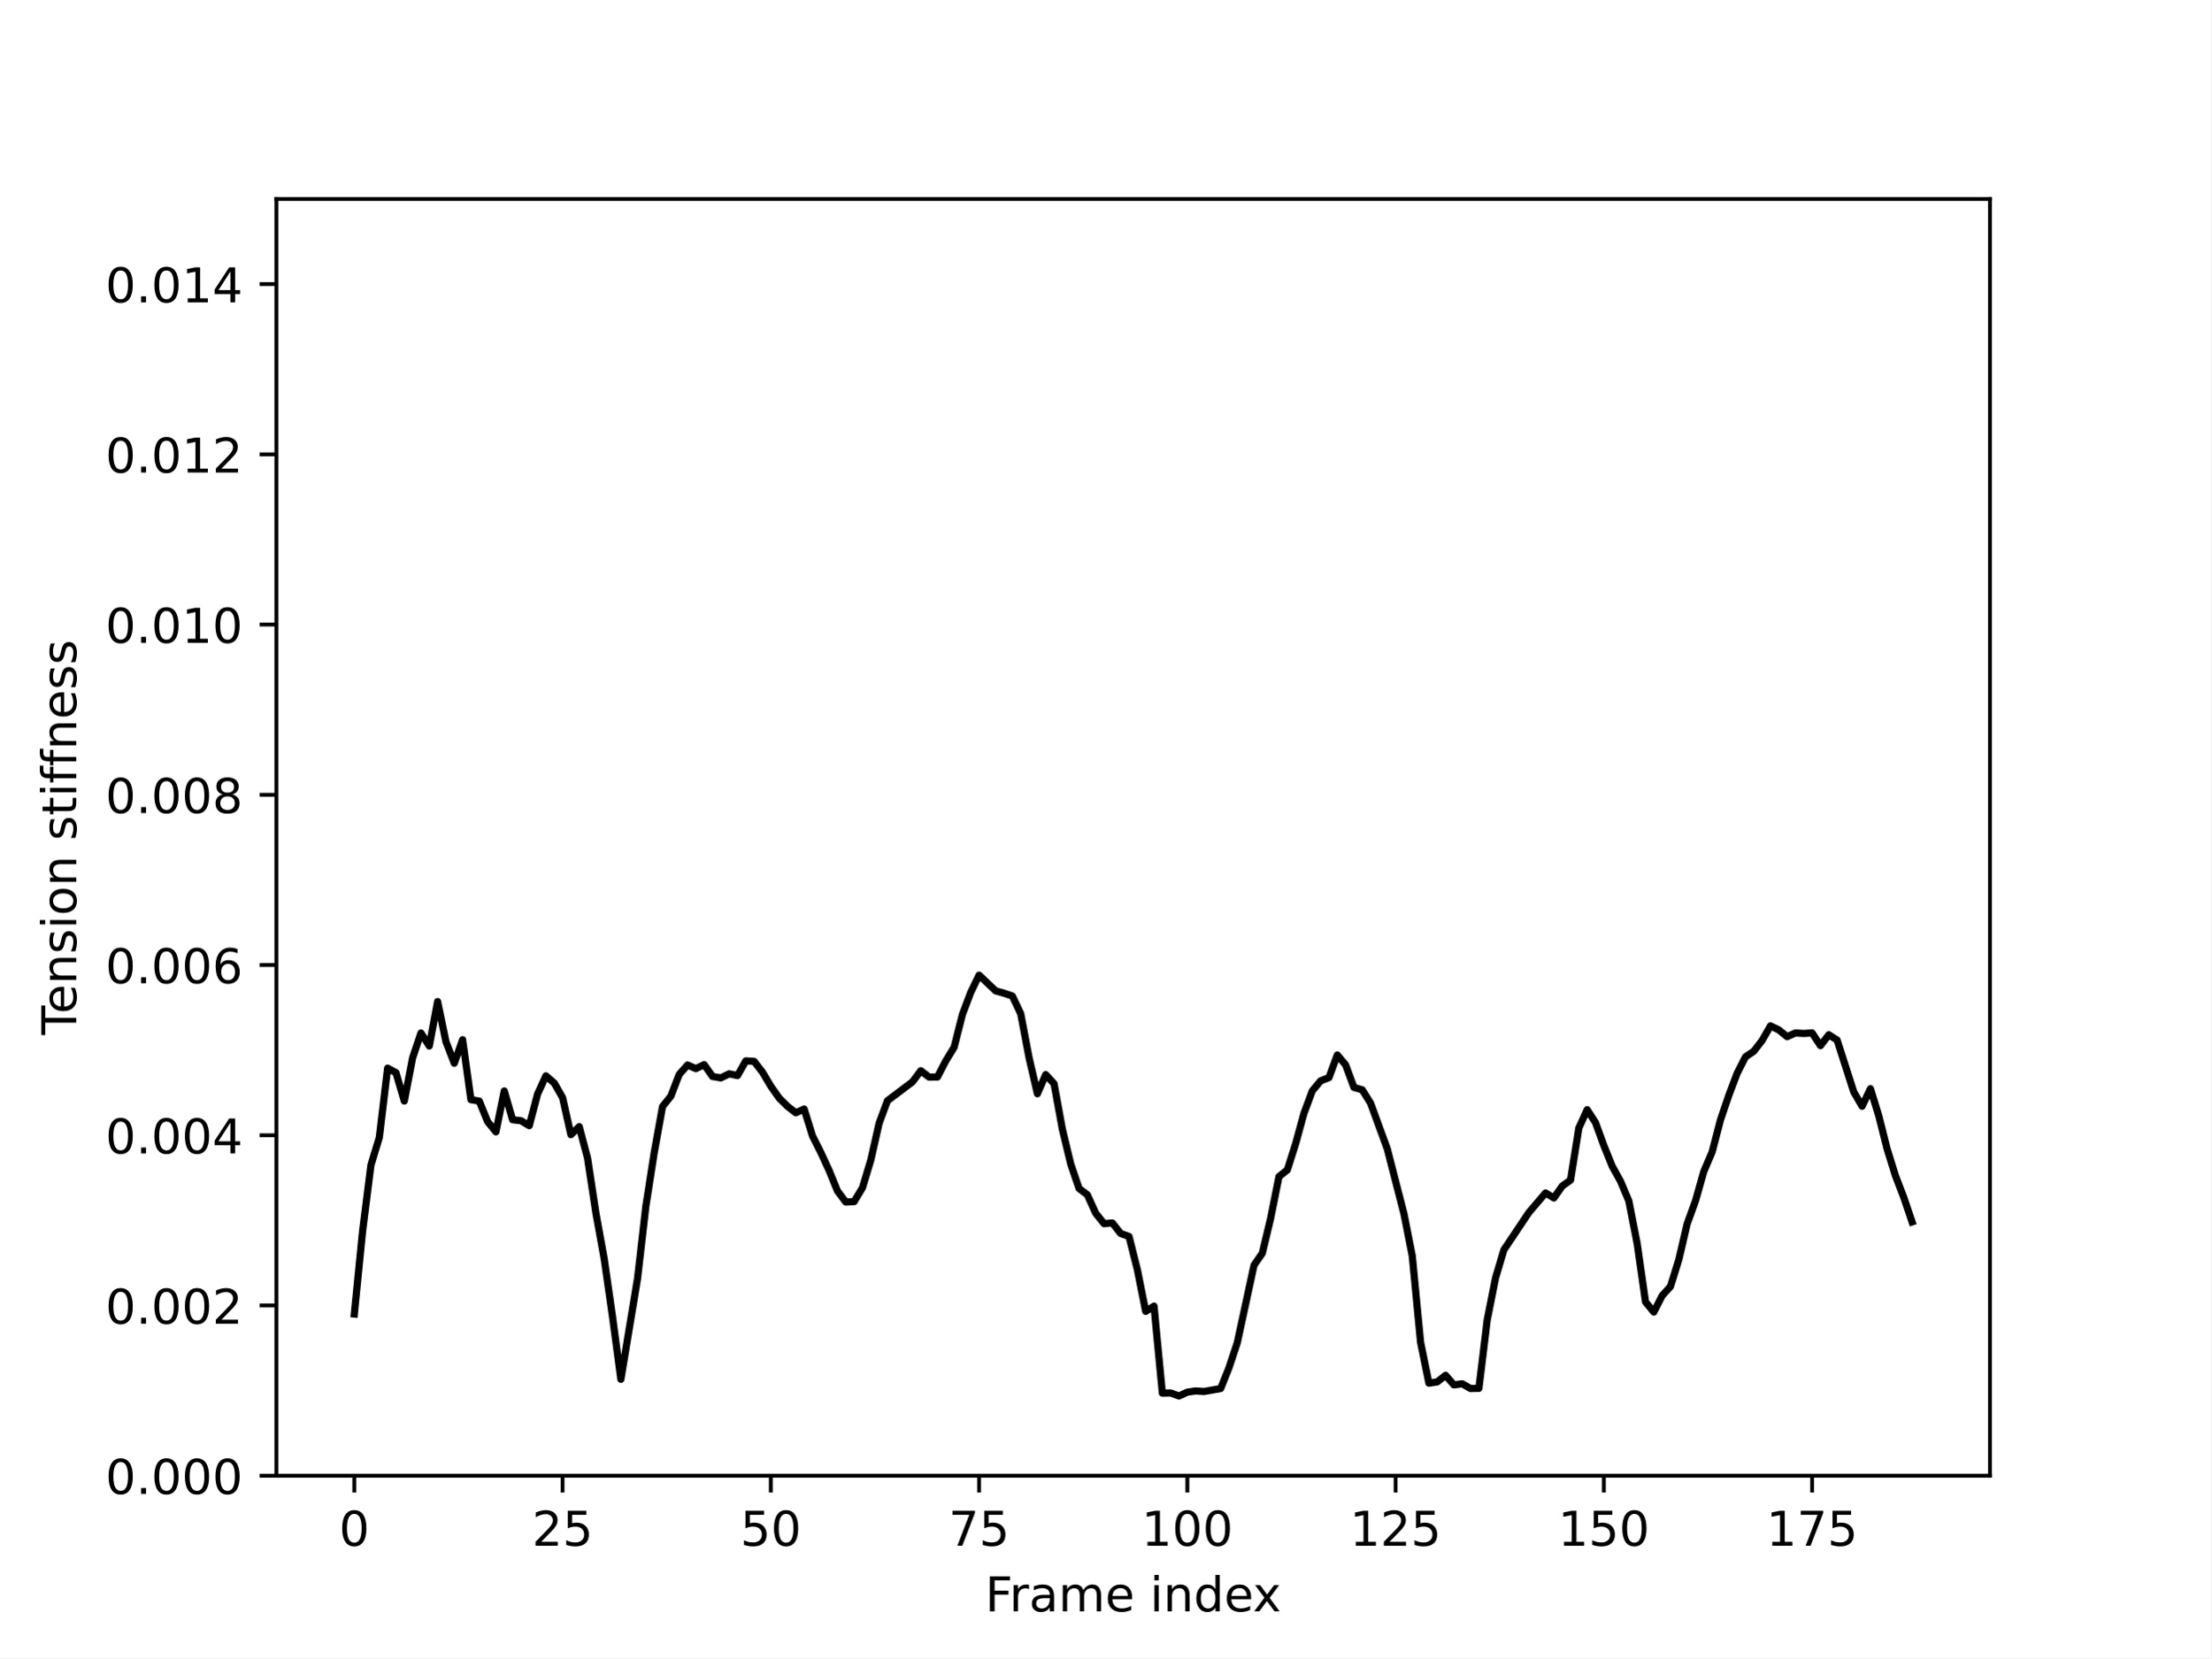
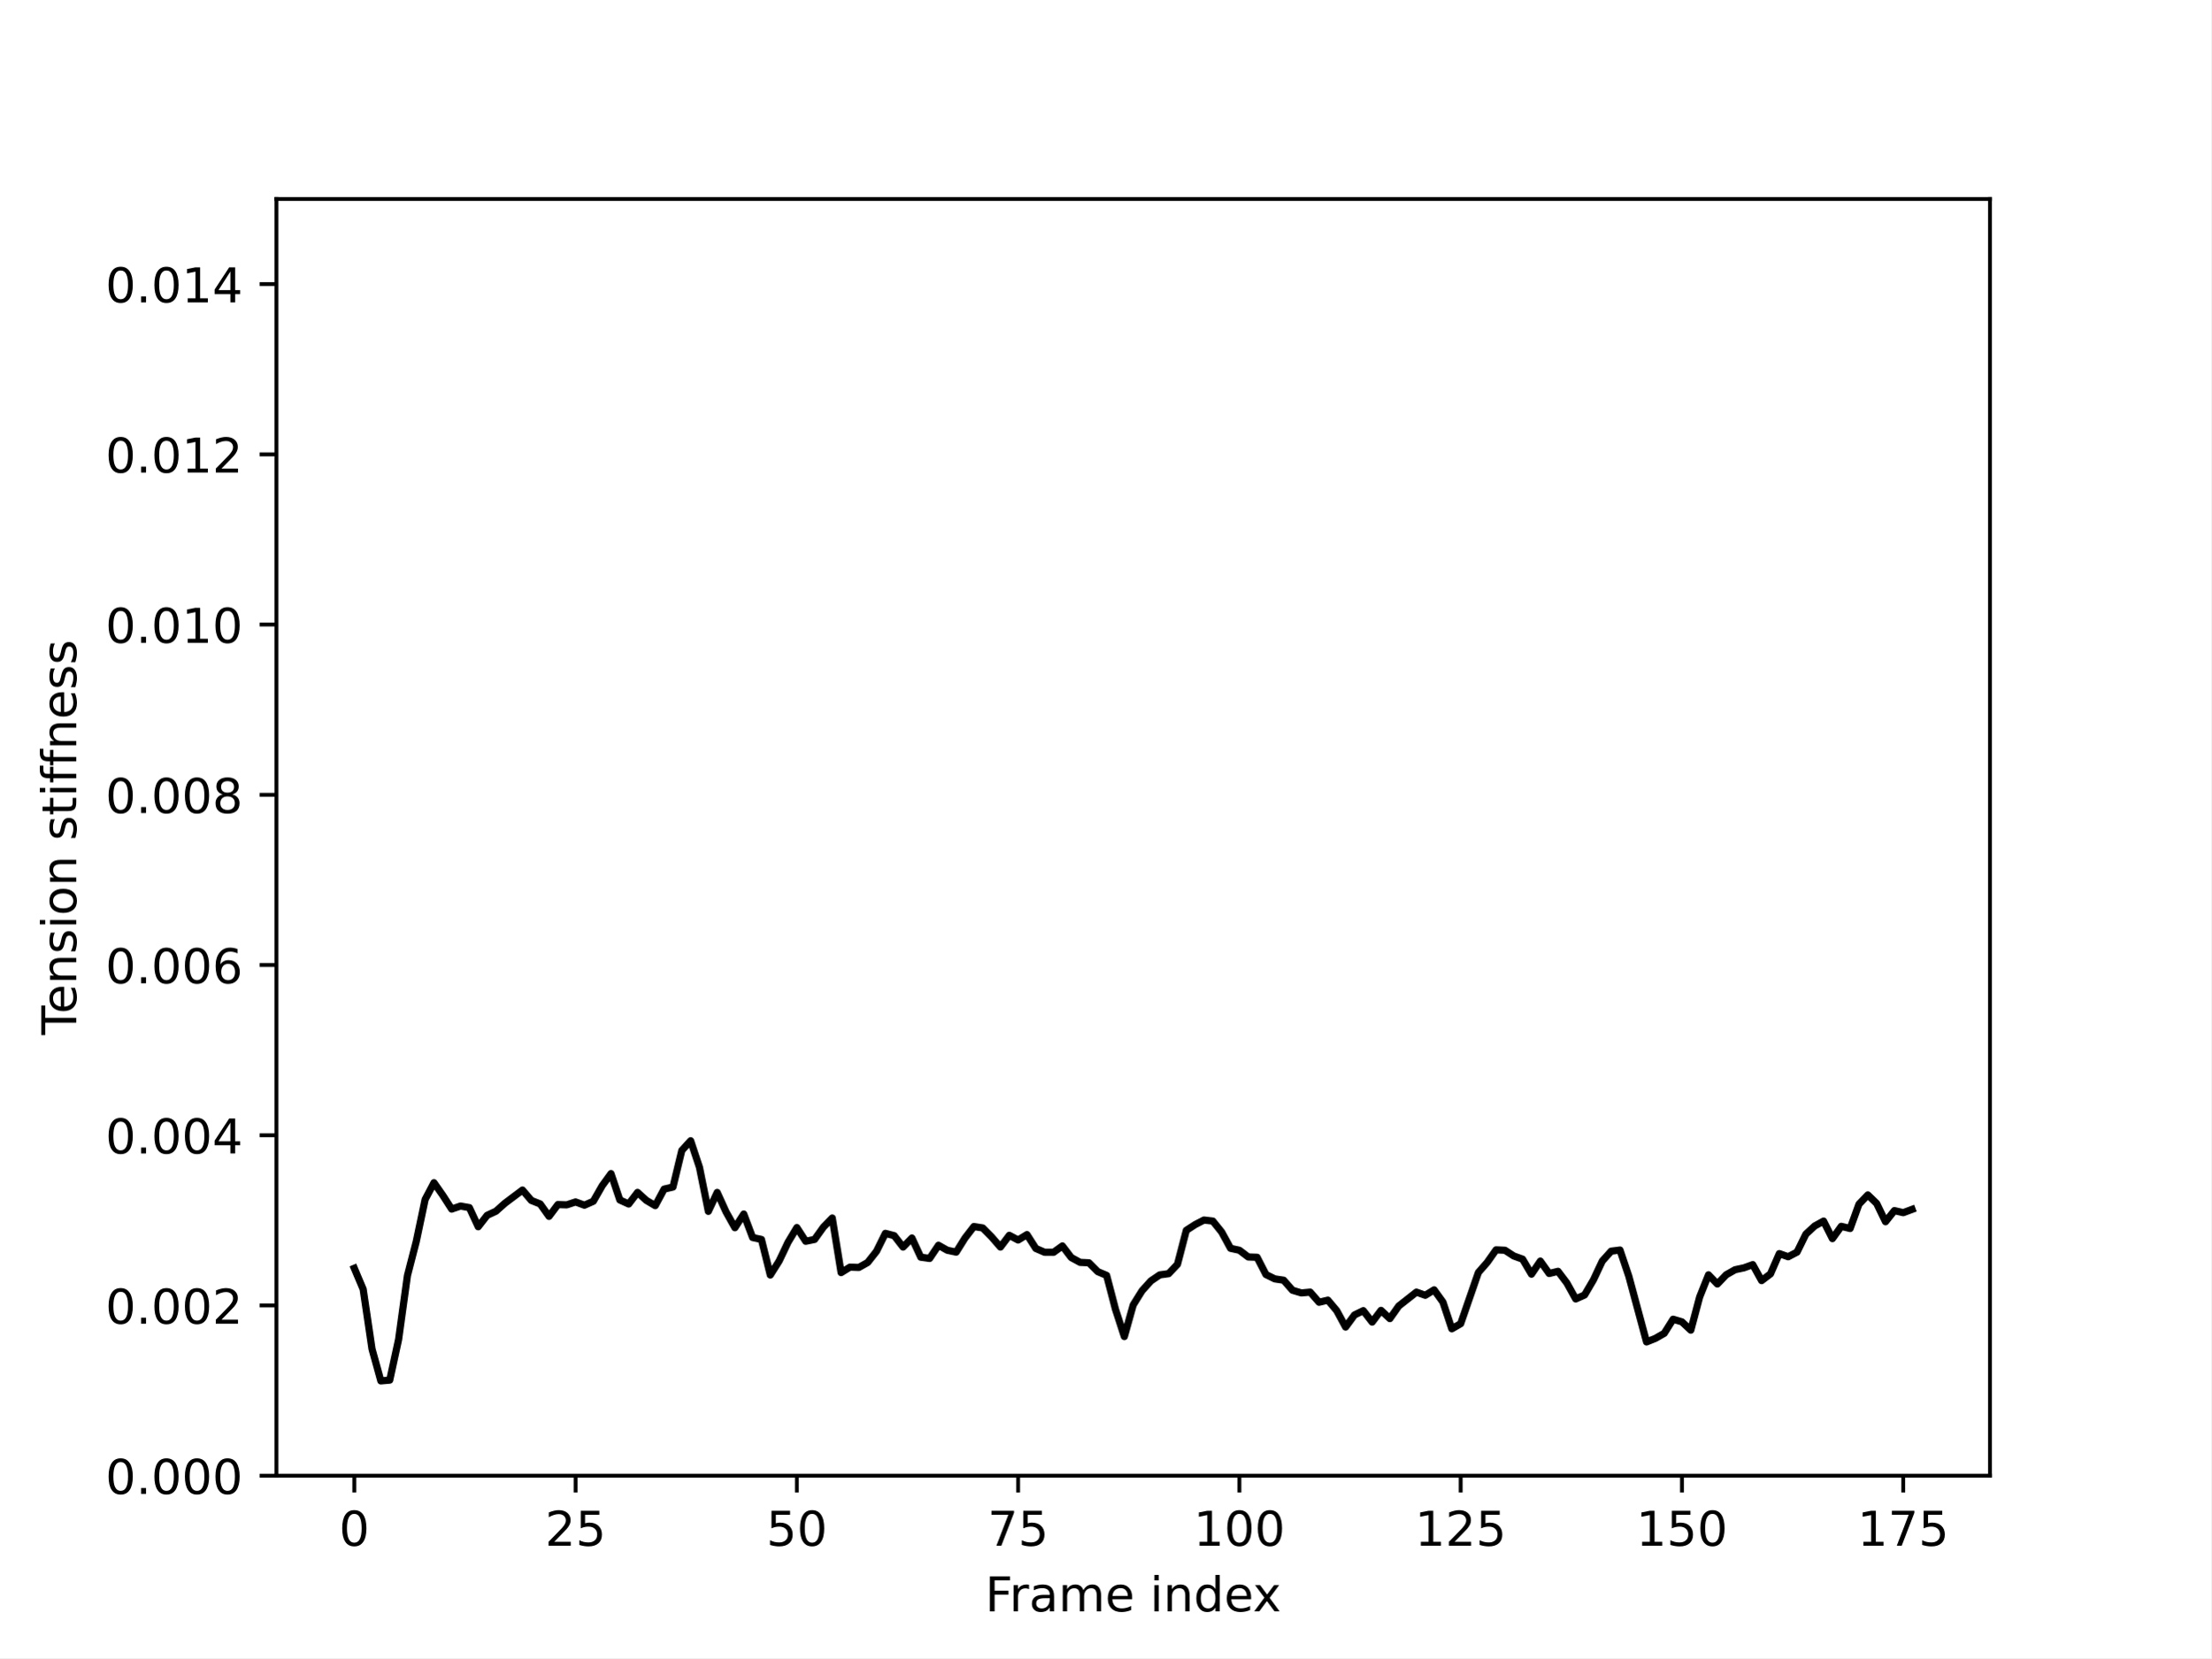
<svg xmlns="http://www.w3.org/2000/svg" xmlns:xlink="http://www.w3.org/1999/xlink" width="460.8pt" height="345.6pt" viewBox="0 0 460.8 345.6" version="1.1">
  <defs>
    <style type="text/css">*{stroke-linejoin: round; stroke-linecap: butt}</style>
  </defs>
  <g id="figure_1">
    <g id="patch_1">
      <path d="M 0 345.6  L 460.8 345.6  L 460.8 0  L 0 0  z " style="fill: #ffffff" />
    </g>
    <g id="axes_1">
      <g id="patch_2">
        <path d="M 57.6 307.584  L 414.72 307.584  L 414.72 41.472  L 57.6 41.472  z " style="fill: #ffffff" />
      </g>
      <g id="matplotlib.axis_1">
        <g id="xtick_1">
          <g id="line2d_1">
            <defs>
-               <path id="mc8db3ad872" d="M 0 0  L 0 3.5  " style="stroke: #000000; stroke-width: 0.8" />
+               <path id="md8c91c3241" d="M 0 0  L 0 3.5  " style="stroke: #000000; stroke-width: 0.8" />
            </defs>
            <g>
-               <use xlink:href="#mc8db3ad872" x="73.833" y="307.584" style="stroke: #000000; stroke-width: 0.8" />
+               <use xlink:href="#md8c91c3241" x="73.833" y="307.584" style="stroke: #000000; stroke-width: 0.8" />
            </g>
          </g>
          <g id="text_1">
            <g transform="translate(70.65148 322.1824) scale(0.1 -0.1)">
              <defs>
                <path id="DejaVuSans-30" d="M 2034 4250  Q 1547 4250 1301 3770  Q 1056 3291 1056 2328  Q 1056 1369 1301 889  Q 1547 409 2034 409  Q 2525 409 2770 889  Q 3016 1369 3016 2328  Q 3016 3291 2770 3770  Q 2525 4250 2034 4250  z M 2034 4750  Q 2819 4750 3233 4129  Q 3647 3509 3647 2328  Q 3647 1150 3233 529  Q 2819 -91 2034 -91  Q 1250 -91 836 529  Q 422 1150 422 2328  Q 422 3509 836 4129  Q 1250 4750 2034 4750  z " transform="scale(0.015625)" />
              </defs>
              <use xlink:href="#DejaVuSans-30" />
            </g>
          </g>
        </g>
        <g id="xtick_2">
          <g id="line2d_2">
            <g>
-               <use xlink:href="#mc8db3ad872" x="117.236" y="307.584" style="stroke: #000000; stroke-width: 0.8" />
+               <use xlink:href="#md8c91c3241" x="119.948" y="307.584" style="stroke: #000000; stroke-width: 0.8" />
            </g>
          </g>
          <g id="text_2">
-             <g transform="translate(110.8732 322.1824) scale(0.1 -0.1)">
+             <g transform="translate(113.5859 322.1824) scale(0.1 -0.1)">
              <defs>
                <path id="DejaVuSans-32" d="M 1228 531  L 3431 531  L 3431 0  L 469 0  L 469 531  Q 828 903 1448 1529  Q 2069 2156 2228 2338  Q 2531 2678 2651 2914  Q 2772 3150 2772 3378  Q 2772 3750 2511 3984  Q 2250 4219 1831 4219  Q 1534 4219 1204 4116  Q 875 4013 500 3803  L 500 4441  Q 881 4594 1212 4672  Q 1544 4750 1819 4750  Q 2544 4750 2975 4387  Q 3406 4025 3406 3419  Q 3406 3131 3298 2873  Q 3191 2616 2906 2266  Q 2828 2175 2409 1742  Q 1991 1309 1228 531  z " transform="scale(0.015625)" />
                <path id="DejaVuSans-35" d="M 691 4666  L 3169 4666  L 3169 4134  L 1269 4134  L 1269 2991  Q 1406 3038 1543 3061  Q 1681 3084 1819 3084  Q 2600 3084 3056 2656  Q 3513 2228 3513 1497  Q 3513 744 3044 326  Q 2575 -91 1722 -91  Q 1428 -91 1123 -41  Q 819 9 494 109  L 494 744  Q 775 591 1075 516  Q 1375 441 1709 441  Q 2250 441 2565 725  Q 2881 1009 2881 1497  Q 2881 1984 2565 2268  Q 2250 2553 1709 2553  Q 1456 2553 1204 2497  Q 953 2441 691 2322  L 691 4666  z " transform="scale(0.015625)" />
              </defs>
              <use xlink:href="#DejaVuSans-32" />
              <use xlink:href="#DejaVuSans-35" x="63.623" />
            </g>
          </g>
        </g>
        <g id="xtick_3">
          <g id="line2d_3">
            <g>
-               <use xlink:href="#mc8db3ad872" x="160.639" y="307.584" style="stroke: #000000; stroke-width: 0.8" />
+               <use xlink:href="#md8c91c3241" x="166.064" y="307.584" style="stroke: #000000; stroke-width: 0.8" />
            </g>
          </g>
          <g id="text_3">
-             <g transform="translate(154.2763 322.1824) scale(0.1 -0.1)">
+             <g transform="translate(159.7016 322.1824) scale(0.1 -0.1)">
              <use xlink:href="#DejaVuSans-35" />
              <use xlink:href="#DejaVuSans-30" x="63.623" />
            </g>
          </g>
        </g>
        <g id="xtick_4">
          <g id="line2d_4">
            <g>
-               <use xlink:href="#mc8db3ad872" x="204.042" y="307.584" style="stroke: #000000; stroke-width: 0.8" />
+               <use xlink:href="#md8c91c3241" x="212.18" y="307.584" style="stroke: #000000; stroke-width: 0.8" />
            </g>
          </g>
          <g id="text_4">
-             <g transform="translate(197.6793 322.1824) scale(0.1 -0.1)">
+             <g transform="translate(205.8173 322.1824) scale(0.1 -0.1)">
              <defs>
                <path id="DejaVuSans-37" d="M 525 4666  L 3525 4666  L 3525 4397  L 1831 0  L 1172 0  L 2766 4134  L 525 4134  L 525 4666  z " transform="scale(0.015625)" />
              </defs>
              <use xlink:href="#DejaVuSans-37" />
              <use xlink:href="#DejaVuSans-35" x="63.623" />
            </g>
          </g>
        </g>
        <g id="xtick_5">
          <g id="line2d_5">
            <g>
-               <use xlink:href="#mc8db3ad872" x="247.445" y="307.584" style="stroke: #000000; stroke-width: 0.8" />
+               <use xlink:href="#md8c91c3241" x="258.296" y="307.584" style="stroke: #000000; stroke-width: 0.8" />
            </g>
          </g>
          <g id="text_5">
-             <g transform="translate(237.901 322.1824) scale(0.1 -0.1)">
+             <g transform="translate(248.7518 322.1824) scale(0.1 -0.1)">
              <defs>
                <path id="DejaVuSans-31" d="M 794 531  L 1825 531  L 1825 4091  L 703 3866  L 703 4441  L 1819 4666  L 2450 4666  L 2450 531  L 3481 531  L 3481 0  L 794 0  L 794 531  z " transform="scale(0.015625)" />
              </defs>
              <use xlink:href="#DejaVuSans-31" />
              <use xlink:href="#DejaVuSans-30" x="63.623" />
              <use xlink:href="#DejaVuSans-30" x="127.246" />
            </g>
          </g>
        </g>
        <g id="xtick_6">
          <g id="line2d_6">
            <g>
-               <use xlink:href="#mc8db3ad872" x="290.848" y="307.584" style="stroke: #000000; stroke-width: 0.8" />
+               <use xlink:href="#md8c91c3241" x="304.411" y="307.584" style="stroke: #000000; stroke-width: 0.8" />
            </g>
          </g>
          <g id="text_6">
-             <g transform="translate(281.304 322.1824) scale(0.1 -0.1)">
+             <g transform="translate(294.8675 322.1824) scale(0.1 -0.1)">
              <use xlink:href="#DejaVuSans-31" />
              <use xlink:href="#DejaVuSans-32" x="63.623" />
              <use xlink:href="#DejaVuSans-35" x="127.246" />
            </g>
          </g>
        </g>
        <g id="xtick_7">
          <g id="line2d_7">
            <g>
-               <use xlink:href="#mc8db3ad872" x="334.251" y="307.584" style="stroke: #000000; stroke-width: 0.8" />
+               <use xlink:href="#md8c91c3241" x="350.527" y="307.584" style="stroke: #000000; stroke-width: 0.8" />
            </g>
          </g>
          <g id="text_7">
-             <g transform="translate(324.7071 322.1824) scale(0.1 -0.1)">
+             <g transform="translate(340.9832 322.1824) scale(0.1 -0.1)">
              <use xlink:href="#DejaVuSans-31" />
              <use xlink:href="#DejaVuSans-35" x="63.623" />
              <use xlink:href="#DejaVuSans-30" x="127.246" />
            </g>
          </g>
        </g>
        <g id="xtick_8">
          <g id="line2d_8">
            <g>
-               <use xlink:href="#mc8db3ad872" x="377.654" y="307.584" style="stroke: #000000; stroke-width: 0.8" />
+               <use xlink:href="#md8c91c3241" x="396.643" y="307.584" style="stroke: #000000; stroke-width: 0.8" />
            </g>
          </g>
          <g id="text_8">
-             <g transform="translate(368.1101 322.1824) scale(0.1 -0.1)">
+             <g transform="translate(387.0989 322.1824) scale(0.1 -0.1)">
              <use xlink:href="#DejaVuSans-31" />
              <use xlink:href="#DejaVuSans-37" x="63.623" />
              <use xlink:href="#DejaVuSans-35" x="127.246" />
            </g>
          </g>
        </g>
        <g id="text_9">
          <g transform="translate(205.3108 335.8606) scale(0.1 -0.1)">
            <defs>
              <path id="DejaVuSans-46" d="M 628 4666  L 3309 4666  L 3309 4134  L 1259 4134  L 1259 2759  L 3109 2759  L 3109 2228  L 1259 2228  L 1259 0  L 628 0  L 628 4666  z " transform="scale(0.015625)" />
              <path id="DejaVuSans-72" d="M 2631 2963  Q 2534 3019 2420 3045  Q 2306 3072 2169 3072  Q 1681 3072 1420 2755  Q 1159 2438 1159 1844  L 1159 0  L 581 0  L 581 3500  L 1159 3500  L 1159 2956  Q 1341 3275 1631 3429  Q 1922 3584 2338 3584  Q 2397 3584 2469 3576  Q 2541 3569 2628 3553  L 2631 2963  z " transform="scale(0.015625)" />
              <path id="DejaVuSans-61" d="M 2194 1759  Q 1497 1759 1228 1600  Q 959 1441 959 1056  Q 959 750 1161 570  Q 1363 391 1709 391  Q 2188 391 2477 730  Q 2766 1069 2766 1631  L 2766 1759  L 2194 1759  z M 3341 1997  L 3341 0  L 2766 0  L 2766 531  Q 2569 213 2275 61  Q 1981 -91 1556 -91  Q 1019 -91 701 211  Q 384 513 384 1019  Q 384 1609 779 1909  Q 1175 2209 1959 2209  L 2766 2209  L 2766 2266  Q 2766 2663 2505 2880  Q 2244 3097 1772 3097  Q 1472 3097 1187 3025  Q 903 2953 641 2809  L 641 3341  Q 956 3463 1253 3523  Q 1550 3584 1831 3584  Q 2591 3584 2966 3190  Q 3341 2797 3341 1997  z " transform="scale(0.015625)" />
              <path id="DejaVuSans-6d" d="M 3328 2828  Q 3544 3216 3844 3400  Q 4144 3584 4550 3584  Q 5097 3584 5394 3201  Q 5691 2819 5691 2113  L 5691 0  L 5113 0  L 5113 2094  Q 5113 2597 4934 2840  Q 4756 3084 4391 3084  Q 3944 3084 3684 2787  Q 3425 2491 3425 1978  L 3425 0  L 2847 0  L 2847 2094  Q 2847 2600 2669 2842  Q 2491 3084 2119 3084  Q 1678 3084 1418 2786  Q 1159 2488 1159 1978  L 1159 0  L 581 0  L 581 3500  L 1159 3500  L 1159 2956  Q 1356 3278 1631 3431  Q 1906 3584 2284 3584  Q 2666 3584 2933 3390  Q 3200 3197 3328 2828  z " transform="scale(0.015625)" />
              <path id="DejaVuSans-65" d="M 3597 1894  L 3597 1613  L 953 1613  Q 991 1019 1311 708  Q 1631 397 2203 397  Q 2534 397 2845 478  Q 3156 559 3463 722  L 3463 178  Q 3153 47 2828 -22  Q 2503 -91 2169 -91  Q 1331 -91 842 396  Q 353 884 353 1716  Q 353 2575 817 3079  Q 1281 3584 2069 3584  Q 2775 3584 3186 3129  Q 3597 2675 3597 1894  z M 3022 2063  Q 3016 2534 2758 2815  Q 2500 3097 2075 3097  Q 1594 3097 1305 2825  Q 1016 2553 972 2059  L 3022 2063  z " transform="scale(0.015625)" />
              <path id="DejaVuSans-20" transform="scale(0.015625)" />
              <path id="DejaVuSans-69" d="M 603 3500  L 1178 3500  L 1178 0  L 603 0  L 603 3500  z M 603 4863  L 1178 4863  L 1178 4134  L 603 4134  L 603 4863  z " transform="scale(0.015625)" />
              <path id="DejaVuSans-6e" d="M 3513 2113  L 3513 0  L 2938 0  L 2938 2094  Q 2938 2591 2744 2837  Q 2550 3084 2163 3084  Q 1697 3084 1428 2787  Q 1159 2491 1159 1978  L 1159 0  L 581 0  L 581 3500  L 1159 3500  L 1159 2956  Q 1366 3272 1645 3428  Q 1925 3584 2291 3584  Q 2894 3584 3203 3211  Q 3513 2838 3513 2113  z " transform="scale(0.015625)" />
              <path id="DejaVuSans-64" d="M 2906 2969  L 2906 4863  L 3481 4863  L 3481 0  L 2906 0  L 2906 525  Q 2725 213 2448 61  Q 2172 -91 1784 -91  Q 1150 -91 751 415  Q 353 922 353 1747  Q 353 2572 751 3078  Q 1150 3584 1784 3584  Q 2172 3584 2448 3432  Q 2725 3281 2906 2969  z M 947 1747  Q 947 1113 1208 752  Q 1469 391 1925 391  Q 2381 391 2643 752  Q 2906 1113 2906 1747  Q 2906 2381 2643 2742  Q 2381 3103 1925 3103  Q 1469 3103 1208 2742  Q 947 2381 947 1747  z " transform="scale(0.015625)" />
              <path id="DejaVuSans-78" d="M 3513 3500  L 2247 1797  L 3578 0  L 2900 0  L 1881 1375  L 863 0  L 184 0  L 1544 1831  L 300 3500  L 978 3500  L 1906 2253  L 2834 3500  L 3513 3500  z " transform="scale(0.015625)" />
            </defs>
            <use xlink:href="#DejaVuSans-46" />
            <use xlink:href="#DejaVuSans-72" x="50.27" />
            <use xlink:href="#DejaVuSans-61" x="91.383" />
            <use xlink:href="#DejaVuSans-6d" x="152.662" />
            <use xlink:href="#DejaVuSans-65" x="250.074" />
            <use xlink:href="#DejaVuSans-20" x="311.598" />
            <use xlink:href="#DejaVuSans-69" x="343.385" />
            <use xlink:href="#DejaVuSans-6e" x="371.168" />
            <use xlink:href="#DejaVuSans-64" x="434.547" />
            <use xlink:href="#DejaVuSans-65" x="498.023" />
            <use xlink:href="#DejaVuSans-78" x="557.797" />
          </g>
        </g>
      </g>
      <g id="matplotlib.axis_2">
        <g id="ytick_1">
          <g id="line2d_9">
            <defs>
-               <path id="mcee4e7c1cd" d="M 0 0  L -3.5 0  " style="stroke: #000000; stroke-width: 0.8" />
+               <path id="m070bf0d26c" d="M 0 0  L -3.5 0  " style="stroke: #000000; stroke-width: 0.8" />
            </defs>
            <g>
-               <use xlink:href="#mcee4e7c1cd" x="57.6" y="307.584" style="stroke: #000000; stroke-width: 0.8" />
+               <use xlink:href="#m070bf0d26c" x="57.6" y="307.584" style="stroke: #000000; stroke-width: 0.8" />
            </g>
          </g>
          <g id="text_10">
            <g transform="translate(21.97188 311.3832) scale(0.1 -0.1)">
              <defs>
                <path id="DejaVuSans-2e" d="M 684 794  L 1344 794  L 1344 0  L 684 0  L 684 794  z " transform="scale(0.015625)" />
              </defs>
              <use xlink:href="#DejaVuSans-30" />
              <use xlink:href="#DejaVuSans-2e" x="63.623" />
              <use xlink:href="#DejaVuSans-30" x="95.41" />
              <use xlink:href="#DejaVuSans-30" x="159.033" />
              <use xlink:href="#DejaVuSans-30" x="222.656" />
            </g>
          </g>
        </g>
        <g id="ytick_2">
          <g id="line2d_10">
            <g>
-               <use xlink:href="#mcee4e7c1cd" x="57.6" y="272.102" style="stroke: #000000; stroke-width: 0.8" />
+               <use xlink:href="#m070bf0d26c" x="57.6" y="272.102" style="stroke: #000000; stroke-width: 0.8" />
            </g>
          </g>
          <g id="text_11">
            <g transform="translate(21.97188 275.9016) scale(0.1 -0.1)">
              <use xlink:href="#DejaVuSans-30" />
              <use xlink:href="#DejaVuSans-2e" x="63.623" />
              <use xlink:href="#DejaVuSans-30" x="95.41" />
              <use xlink:href="#DejaVuSans-30" x="159.033" />
              <use xlink:href="#DejaVuSans-32" x="222.656" />
            </g>
          </g>
        </g>
        <g id="ytick_3">
          <g id="line2d_11">
            <g>
-               <use xlink:href="#mcee4e7c1cd" x="57.6" y="236.621" style="stroke: #000000; stroke-width: 0.8" />
+               <use xlink:href="#m070bf0d26c" x="57.6" y="236.621" style="stroke: #000000; stroke-width: 0.8" />
            </g>
          </g>
          <g id="text_12">
            <g transform="translate(21.97188 240.42) scale(0.1 -0.1)">
              <defs>
                <path id="DejaVuSans-34" d="M 2419 4116  L 825 1625  L 2419 1625  L 2419 4116  z M 2253 4666  L 3047 4666  L 3047 1625  L 3713 1625  L 3713 1100  L 3047 1100  L 3047 0  L 2419 0  L 2419 1100  L 313 1100  L 313 1709  L 2253 4666  z " transform="scale(0.015625)" />
              </defs>
              <use xlink:href="#DejaVuSans-30" />
              <use xlink:href="#DejaVuSans-2e" x="63.623" />
              <use xlink:href="#DejaVuSans-30" x="95.41" />
              <use xlink:href="#DejaVuSans-30" x="159.033" />
              <use xlink:href="#DejaVuSans-34" x="222.656" />
            </g>
          </g>
        </g>
        <g id="ytick_4">
          <g id="line2d_12">
            <g>
-               <use xlink:href="#mcee4e7c1cd" x="57.6" y="201.139" style="stroke: #000000; stroke-width: 0.8" />
+               <use xlink:href="#m070bf0d26c" x="57.6" y="201.139" style="stroke: #000000; stroke-width: 0.8" />
            </g>
          </g>
          <g id="text_13">
            <g transform="translate(21.97188 204.9384) scale(0.1 -0.1)">
              <defs>
                <path id="DejaVuSans-36" d="M 2113 2584  Q 1688 2584 1439 2293  Q 1191 2003 1191 1497  Q 1191 994 1439 701  Q 1688 409 2113 409  Q 2538 409 2786 701  Q 3034 994 3034 1497  Q 3034 2003 2786 2293  Q 2538 2584 2113 2584  z M 3366 4563  L 3366 3988  Q 3128 4100 2886 4159  Q 2644 4219 2406 4219  Q 1781 4219 1451 3797  Q 1122 3375 1075 2522  Q 1259 2794 1537 2939  Q 1816 3084 2150 3084  Q 2853 3084 3261 2657  Q 3669 2231 3669 1497  Q 3669 778 3244 343  Q 2819 -91 2113 -91  Q 1303 -91 875 529  Q 447 1150 447 2328  Q 447 3434 972 4092  Q 1497 4750 2381 4750  Q 2619 4750 2861 4703  Q 3103 4656 3366 4563  z " transform="scale(0.015625)" />
              </defs>
              <use xlink:href="#DejaVuSans-30" />
              <use xlink:href="#DejaVuSans-2e" x="63.623" />
              <use xlink:href="#DejaVuSans-30" x="95.41" />
              <use xlink:href="#DejaVuSans-30" x="159.033" />
              <use xlink:href="#DejaVuSans-36" x="222.656" />
            </g>
          </g>
        </g>
        <g id="ytick_5">
          <g id="line2d_13">
            <g>
-               <use xlink:href="#mcee4e7c1cd" x="57.6" y="165.658" style="stroke: #000000; stroke-width: 0.8" />
+               <use xlink:href="#m070bf0d26c" x="57.6" y="165.658" style="stroke: #000000; stroke-width: 0.8" />
            </g>
          </g>
          <g id="text_14">
            <g transform="translate(21.97188 169.4568) scale(0.1 -0.1)">
              <defs>
                <path id="DejaVuSans-38" d="M 2034 2216  Q 1584 2216 1326 1975  Q 1069 1734 1069 1313  Q 1069 891 1326 650  Q 1584 409 2034 409  Q 2484 409 2743 651  Q 3003 894 3003 1313  Q 3003 1734 2745 1975  Q 2488 2216 2034 2216  z M 1403 2484  Q 997 2584 770 2862  Q 544 3141 544 3541  Q 544 4100 942 4425  Q 1341 4750 2034 4750  Q 2731 4750 3128 4425  Q 3525 4100 3525 3541  Q 3525 3141 3298 2862  Q 3072 2584 2669 2484  Q 3125 2378 3379 2068  Q 3634 1759 3634 1313  Q 3634 634 3220 271  Q 2806 -91 2034 -91  Q 1263 -91 848 271  Q 434 634 434 1313  Q 434 1759 690 2068  Q 947 2378 1403 2484  z M 1172 3481  Q 1172 3119 1398 2916  Q 1625 2713 2034 2713  Q 2441 2713 2670 2916  Q 2900 3119 2900 3481  Q 2900 3844 2670 4047  Q 2441 4250 2034 4250  Q 1625 4250 1398 4047  Q 1172 3844 1172 3481  z " transform="scale(0.015625)" />
              </defs>
              <use xlink:href="#DejaVuSans-30" />
              <use xlink:href="#DejaVuSans-2e" x="63.623" />
              <use xlink:href="#DejaVuSans-30" x="95.41" />
              <use xlink:href="#DejaVuSans-30" x="159.033" />
              <use xlink:href="#DejaVuSans-38" x="222.656" />
            </g>
          </g>
        </g>
        <g id="ytick_6">
          <g id="line2d_14">
            <g>
-               <use xlink:href="#mcee4e7c1cd" x="57.6" y="130.176" style="stroke: #000000; stroke-width: 0.8" />
+               <use xlink:href="#m070bf0d26c" x="57.6" y="130.176" style="stroke: #000000; stroke-width: 0.8" />
            </g>
          </g>
          <g id="text_15">
            <g transform="translate(21.97188 133.9752) scale(0.1 -0.1)">
              <use xlink:href="#DejaVuSans-30" />
              <use xlink:href="#DejaVuSans-2e" x="63.623" />
              <use xlink:href="#DejaVuSans-30" x="95.41" />
              <use xlink:href="#DejaVuSans-31" x="159.033" />
              <use xlink:href="#DejaVuSans-30" x="222.656" />
            </g>
          </g>
        </g>
        <g id="ytick_7">
          <g id="line2d_15">
            <g>
-               <use xlink:href="#mcee4e7c1cd" x="57.6" y="94.694" style="stroke: #000000; stroke-width: 0.8" />
+               <use xlink:href="#m070bf0d26c" x="57.6" y="94.694" style="stroke: #000000; stroke-width: 0.8" />
            </g>
          </g>
          <g id="text_16">
            <g transform="translate(21.97188 98.49362) scale(0.1 -0.1)">
              <use xlink:href="#DejaVuSans-30" />
              <use xlink:href="#DejaVuSans-2e" x="63.623" />
              <use xlink:href="#DejaVuSans-30" x="95.41" />
              <use xlink:href="#DejaVuSans-31" x="159.033" />
              <use xlink:href="#DejaVuSans-32" x="222.656" />
            </g>
          </g>
        </g>
        <g id="ytick_8">
          <g id="line2d_16">
            <g>
-               <use xlink:href="#mcee4e7c1cd" x="57.6" y="59.213" style="stroke: #000000; stroke-width: 0.8" />
+               <use xlink:href="#m070bf0d26c" x="57.6" y="59.213" style="stroke: #000000; stroke-width: 0.8" />
            </g>
          </g>
          <g id="text_17">
            <g transform="translate(21.97188 63.01202) scale(0.1 -0.1)">
              <use xlink:href="#DejaVuSans-30" />
              <use xlink:href="#DejaVuSans-2e" x="63.623" />
              <use xlink:href="#DejaVuSans-30" x="95.41" />
              <use xlink:href="#DejaVuSans-31" x="159.033" />
              <use xlink:href="#DejaVuSans-34" x="222.656" />
            </g>
          </g>
        </g>
        <g id="text_18">
          <g transform="translate(15.89219 215.7171) rotate(-90) scale(0.1 -0.1)">
            <defs>
              <path id="DejaVuSans-54" d="M -19 4666  L 3928 4666  L 3928 4134  L 2272 4134  L 2272 0  L 1638 0  L 1638 4134  L -19 4134  L -19 4666  z " transform="scale(0.015625)" />
              <path id="DejaVuSans-73" d="M 2834 3397  L 2834 2853  Q 2591 2978 2328 3040  Q 2066 3103 1784 3103  Q 1356 3103 1142 2972  Q 928 2841 928 2578  Q 928 2378 1081 2264  Q 1234 2150 1697 2047  L 1894 2003  Q 2506 1872 2764 1633  Q 3022 1394 3022 966  Q 3022 478 2636 193  Q 2250 -91 1575 -91  Q 1294 -91 989 -36  Q 684 19 347 128  L 347 722  Q 666 556 975 473  Q 1284 391 1588 391  Q 1994 391 2212 530  Q 2431 669 2431 922  Q 2431 1156 2273 1281  Q 2116 1406 1581 1522  L 1381 1569  Q 847 1681 609 1914  Q 372 2147 372 2553  Q 372 3047 722 3315  Q 1072 3584 1716 3584  Q 2034 3584 2315 3537  Q 2597 3491 2834 3397  z " transform="scale(0.015625)" />
              <path id="DejaVuSans-6f" d="M 1959 3097  Q 1497 3097 1228 2736  Q 959 2375 959 1747  Q 959 1119 1226 758  Q 1494 397 1959 397  Q 2419 397 2687 759  Q 2956 1122 2956 1747  Q 2956 2369 2687 2733  Q 2419 3097 1959 3097  z M 1959 3584  Q 2709 3584 3137 3096  Q 3566 2609 3566 1747  Q 3566 888 3137 398  Q 2709 -91 1959 -91  Q 1206 -91 779 398  Q 353 888 353 1747  Q 353 2609 779 3096  Q 1206 3584 1959 3584  z " transform="scale(0.015625)" />
              <path id="DejaVuSans-74" d="M 1172 4494  L 1172 3500  L 2356 3500  L 2356 3053  L 1172 3053  L 1172 1153  Q 1172 725 1289 603  Q 1406 481 1766 481  L 2356 481  L 2356 0  L 1766 0  Q 1100 0 847 248  Q 594 497 594 1153  L 594 3053  L 172 3053  L 172 3500  L 594 3500  L 594 4494  L 1172 4494  z " transform="scale(0.015625)" />
              <path id="DejaVuSans-66" d="M 2375 4863  L 2375 4384  L 1825 4384  Q 1516 4384 1395 4259  Q 1275 4134 1275 3809  L 1275 3500  L 2222 3500  L 2222 3053  L 1275 3053  L 1275 0  L 697 0  L 697 3053  L 147 3053  L 147 3500  L 697 3500  L 697 3744  Q 697 4328 969 4595  Q 1241 4863 1831 4863  L 2375 4863  z " transform="scale(0.015625)" />
            </defs>
            <use xlink:href="#DejaVuSans-54" />
            <use xlink:href="#DejaVuSans-65" x="44.084" />
            <use xlink:href="#DejaVuSans-6e" x="105.607" />
            <use xlink:href="#DejaVuSans-73" x="168.986" />
            <use xlink:href="#DejaVuSans-69" x="221.086" />
            <use xlink:href="#DejaVuSans-6f" x="248.869" />
            <use xlink:href="#DejaVuSans-6e" x="310.051" />
            <use xlink:href="#DejaVuSans-20" x="373.43" />
            <use xlink:href="#DejaVuSans-73" x="405.217" />
            <use xlink:href="#DejaVuSans-74" x="457.316" />
            <use xlink:href="#DejaVuSans-69" x="496.525" />
            <use xlink:href="#DejaVuSans-66" x="524.309" />
            <use xlink:href="#DejaVuSans-66" x="559.514" />
            <use xlink:href="#DejaVuSans-6e" x="594.719" />
            <use xlink:href="#DejaVuSans-65" x="658.098" />
            <use xlink:href="#DejaVuSans-73" x="719.621" />
            <use xlink:href="#DejaVuSans-73" x="771.721" />
          </g>
        </g>
      </g>
      <g id="line2d_17">
-         <path d="M 73.833 273.888  L 75.569 256.51  L 77.305 242.804  L 79.041 237.105  L 80.777 222.636  L 82.513 223.575  L 84.249 229.492  L 85.986 220.482  L 87.722 215.312  L 89.458 218.016  L 91.194 208.757  L 92.93 217.119  L 94.666 221.613  L 96.402 216.706  L 98.138 229.204  L 99.875 229.497  L 101.611 233.773  L 103.347 235.912  L 105.083 227.391  L 106.819 233.387  L 108.555 233.591  L 110.291 234.621  L 112.027 228.034  L 113.763 224.241  L 115.5 225.74  L 117.236 228.772  L 118.972 236.507  L 120.708 234.833  L 122.444 241.401  L 124.18 252.811  L 125.916 262.389  L 127.652 274.486  L 129.389 287.494  L 132.861 266.472  L 134.597 251.415  L 136.333 240.268  L 138.069 230.641  L 139.805 228.47  L 141.541 223.955  L 143.278 221.983  L 145.014 222.735  L 146.75 221.91  L 148.486 224.375  L 150.222 224.664  L 151.958 223.82  L 153.694 224.184  L 155.43 221.122  L 157.167 221.234  L 158.903 223.486  L 160.639 226.404  L 162.375 228.872  L 164.111 230.592  L 165.847 231.948  L 167.583 231.16  L 169.319 236.757  L 171.055 240.21  L 172.792 243.977  L 174.528 248.234  L 176.264 250.546  L 178 250.455  L 179.736 247.566  L 181.472 241.796  L 183.208 234.113  L 184.944 229.426  L 190.153 225.501  L 191.889 223.172  L 193.625 224.5  L 195.361 224.486  L 197.097 221.131  L 198.833 218.294  L 200.57 211.434  L 202.306 206.835  L 204.042 203.252  L 207.514 206.541  L 209.25 207.016  L 210.986 207.615  L 212.722 211.299  L 214.458 220.458  L 216.195 227.969  L 217.931 223.978  L 219.667 225.878  L 221.403 235.377  L 223.139 242.602  L 224.875 247.71  L 226.611 249.036  L 228.347 252.876  L 230.084 255.049  L 231.82 254.908  L 233.556 257.107  L 235.292 257.72  L 237.028 264.644  L 238.764 273.335  L 240.5 272.243  L 242.236 290.377  L 243.973 290.346  L 245.709 290.971  L 247.445 290.169  L 249.181 289.92  L 250.917 290.035  L 254.389 289.417  L 256.125 285.083  L 257.862 279.824  L 261.334 263.731  L 263.07 261.204  L 264.806 253.927  L 266.542 245.231  L 268.278 243.86  L 270.014 238.386  L 271.75 232.049  L 273.487 227.372  L 275.223 225.287  L 276.959 224.613  L 278.695 219.893  L 280.431 221.95  L 282.167 226.655  L 283.903 227.16  L 285.639 229.944  L 289.112 239.448  L 292.584 252.967  L 294.32 261.776  L 296.056 279.78  L 297.792 288.302  L 299.528 288.033  L 301.265 286.658  L 303.001 288.659  L 304.737 288.428  L 306.473 289.416  L 308.209 289.379  L 309.945 275.086  L 311.681 266.356  L 313.417 260.511  L 318.626 252.727  L 322.098 248.657  L 323.834 249.694  L 325.57 247.219  L 327.306 245.966  L 329.042 235.103  L 330.779 231.295  L 332.515 233.986  L 334.251 238.767  L 335.987 243.07  L 337.723 246.203  L 339.459 250.323  L 341.195 259.214  L 342.931 271.354  L 344.668 273.472  L 346.404 270.054  L 348.14 268.14  L 349.876 262.53  L 351.612 255.085  L 353.348 250.299  L 355.084 244.166  L 356.82 240.097  L 358.557 233.409  L 360.293 228.305  L 362.029 223.707  L 363.765 220.288  L 365.501 219.112  L 367.237 216.861  L 368.973 213.831  L 370.709 214.666  L 372.445 216.077  L 374.182 215.301  L 375.918 215.409  L 377.654 215.294  L 379.39 217.951  L 381.126 215.678  L 382.862 216.785  L 386.334 227.597  L 388.071 230.58  L 389.807 226.922  L 391.543 232.568  L 393.279 239.448  L 395.015 245.043  L 396.751 249.566  L 398.487 254.682  L 398.487 254.682  " clip-path="url(#p985da2246c)" style="fill: none; stroke: #000000; stroke-width: 1.5; stroke-linecap: square" />
+         <path d="M 73.833 264.357  L 75.677 268.713  L 77.522 281.165  L 79.367 287.828  L 81.211 287.664  L 83.056 279.205  L 84.9 265.884  L 86.745 258.751  L 88.59 250.013  L 90.434 246.517  L 92.279 249.15  L 94.124 252.014  L 95.968 251.382  L 97.813 251.711  L 99.658 255.693  L 101.502 253.327  L 103.347 252.465  L 105.191 250.82  L 108.881 248.048  L 110.725 250.209  L 112.57 250.942  L 114.415 253.529  L 116.259 251.073  L 118.104 251.133  L 119.948 250.525  L 121.793 251.203  L 123.638 250.391  L 125.482 247.16  L 127.327 244.625  L 129.172 250.114  L 131.016 250.954  L 132.861 248.538  L 134.705 250.207  L 136.55 251.294  L 138.395 247.852  L 140.239 247.423  L 142.084 239.796  L 143.929 237.773  L 145.773 243.337  L 147.618 252.484  L 149.462 248.545  L 151.307 252.601  L 153.152 255.898  L 154.996 253.044  L 156.841 257.942  L 158.686 258.343  L 160.53 265.758  L 162.375 262.827  L 164.22 258.94  L 166.064 255.871  L 167.909 258.72  L 169.753 258.343  L 171.598 255.767  L 173.443 253.876  L 175.287 265.253  L 177.132 264.117  L 178.977 264.186  L 180.821 263.146  L 182.666 260.803  L 184.51 257.073  L 186.355 257.557  L 188.2 259.932  L 190.044 258.045  L 191.889 262.042  L 193.734 262.302  L 195.578 259.556  L 197.423 260.597  L 199.267 260.99  L 201.112 258.039  L 202.957 255.652  L 204.801 255.947  L 206.646 257.807  L 208.491 259.932  L 210.335 257.484  L 212.18 258.461  L 214.024 257.333  L 215.869 260.221  L 217.714 261.025  L 219.558 261.027  L 221.403 259.693  L 223.248 262.114  L 225.092 263.121  L 226.937 263.207  L 228.781 265.054  L 230.626 265.84  L 232.471 272.912  L 234.315 278.586  L 236.16 271.996  L 238.005 269.029  L 239.849 266.984  L 241.694 265.733  L 243.539 265.479  L 245.383 263.535  L 247.228 256.444  L 249.072 255.249  L 250.917 254.295  L 252.762 254.516  L 254.606 256.808  L 256.451 260.192  L 258.296 260.597  L 260.14 261.995  L 261.985 262.06  L 263.829 265.66  L 265.674 266.563  L 267.519 266.84  L 269.363 268.934  L 271.208 269.493  L 273.053 269.32  L 274.897 271.43  L 276.742 270.996  L 278.586 273.191  L 280.431 276.606  L 282.276 274.086  L 284.12 273.188  L 285.965 275.569  L 287.81 273.127  L 289.654 274.843  L 291.499 272.224  L 295.188 269.321  L 297.033 269.98  L 298.877 268.849  L 300.722 271.408  L 302.567 276.968  L 304.411 275.899  L 308.1 265.231  L 309.945 263.121  L 311.79 260.512  L 313.634 260.597  L 315.479 261.789  L 317.324 262.459  L 319.168 265.582  L 321.013 262.856  L 322.858 265.437  L 324.702 264.988  L 326.547 267.426  L 328.391 270.749  L 330.236 269.916  L 332.081 266.768  L 333.925 262.841  L 335.77 260.788  L 337.615 260.551  L 339.459 266.019  L 343.148 279.702  L 344.993 278.965  L 346.838 277.908  L 348.682 274.972  L 350.527 275.526  L 352.372 277.252  L 354.216 270.335  L 356.061 265.718  L 357.905 267.63  L 359.75 265.705  L 361.595 264.657  L 363.439 264.264  L 365.284 263.595  L 367.129 266.921  L 368.973 265.523  L 370.818 261.296  L 372.662 261.947  L 374.507 260.986  L 376.352 257.236  L 378.196 255.532  L 380.041 254.521  L 381.886 258.171  L 383.73 255.611  L 385.575 256.062  L 387.42 250.989  L 389.264 249.064  L 391.109 250.843  L 392.953 254.649  L 394.798 252.332  L 396.643 252.76  L 398.487 252.072  L 398.487 252.072  " clip-path="url(#p5e9a0f35fc)" style="fill: none; stroke: #000000; stroke-width: 1.5; stroke-linecap: square" />
      </g>
      <g id="patch_3">
        <path d="M 57.6 307.584  L 57.6 41.472  " style="fill: none; stroke: #000000; stroke-width: 0.8; stroke-linejoin: miter; stroke-linecap: square" />
      </g>
      <g id="patch_4">
        <path d="M 414.72 307.584  L 414.72 41.472  " style="fill: none; stroke: #000000; stroke-width: 0.8; stroke-linejoin: miter; stroke-linecap: square" />
      </g>
      <g id="patch_5">
        <path d="M 57.6 307.584  L 414.72 307.584  " style="fill: none; stroke: #000000; stroke-width: 0.8; stroke-linejoin: miter; stroke-linecap: square" />
      </g>
      <g id="patch_6">
        <path d="M 57.6 41.472  L 414.72 41.472  " style="fill: none; stroke: #000000; stroke-width: 0.8; stroke-linejoin: miter; stroke-linecap: square" />
      </g>
    </g>
  </g>
  <defs>
-     <clipPath id="p985da2246c">
+     <clipPath id="p5e9a0f35fc">
      <rect x="57.6" y="41.472" width="357.12" height="266.112" />
    </clipPath>
  </defs>
</svg>
